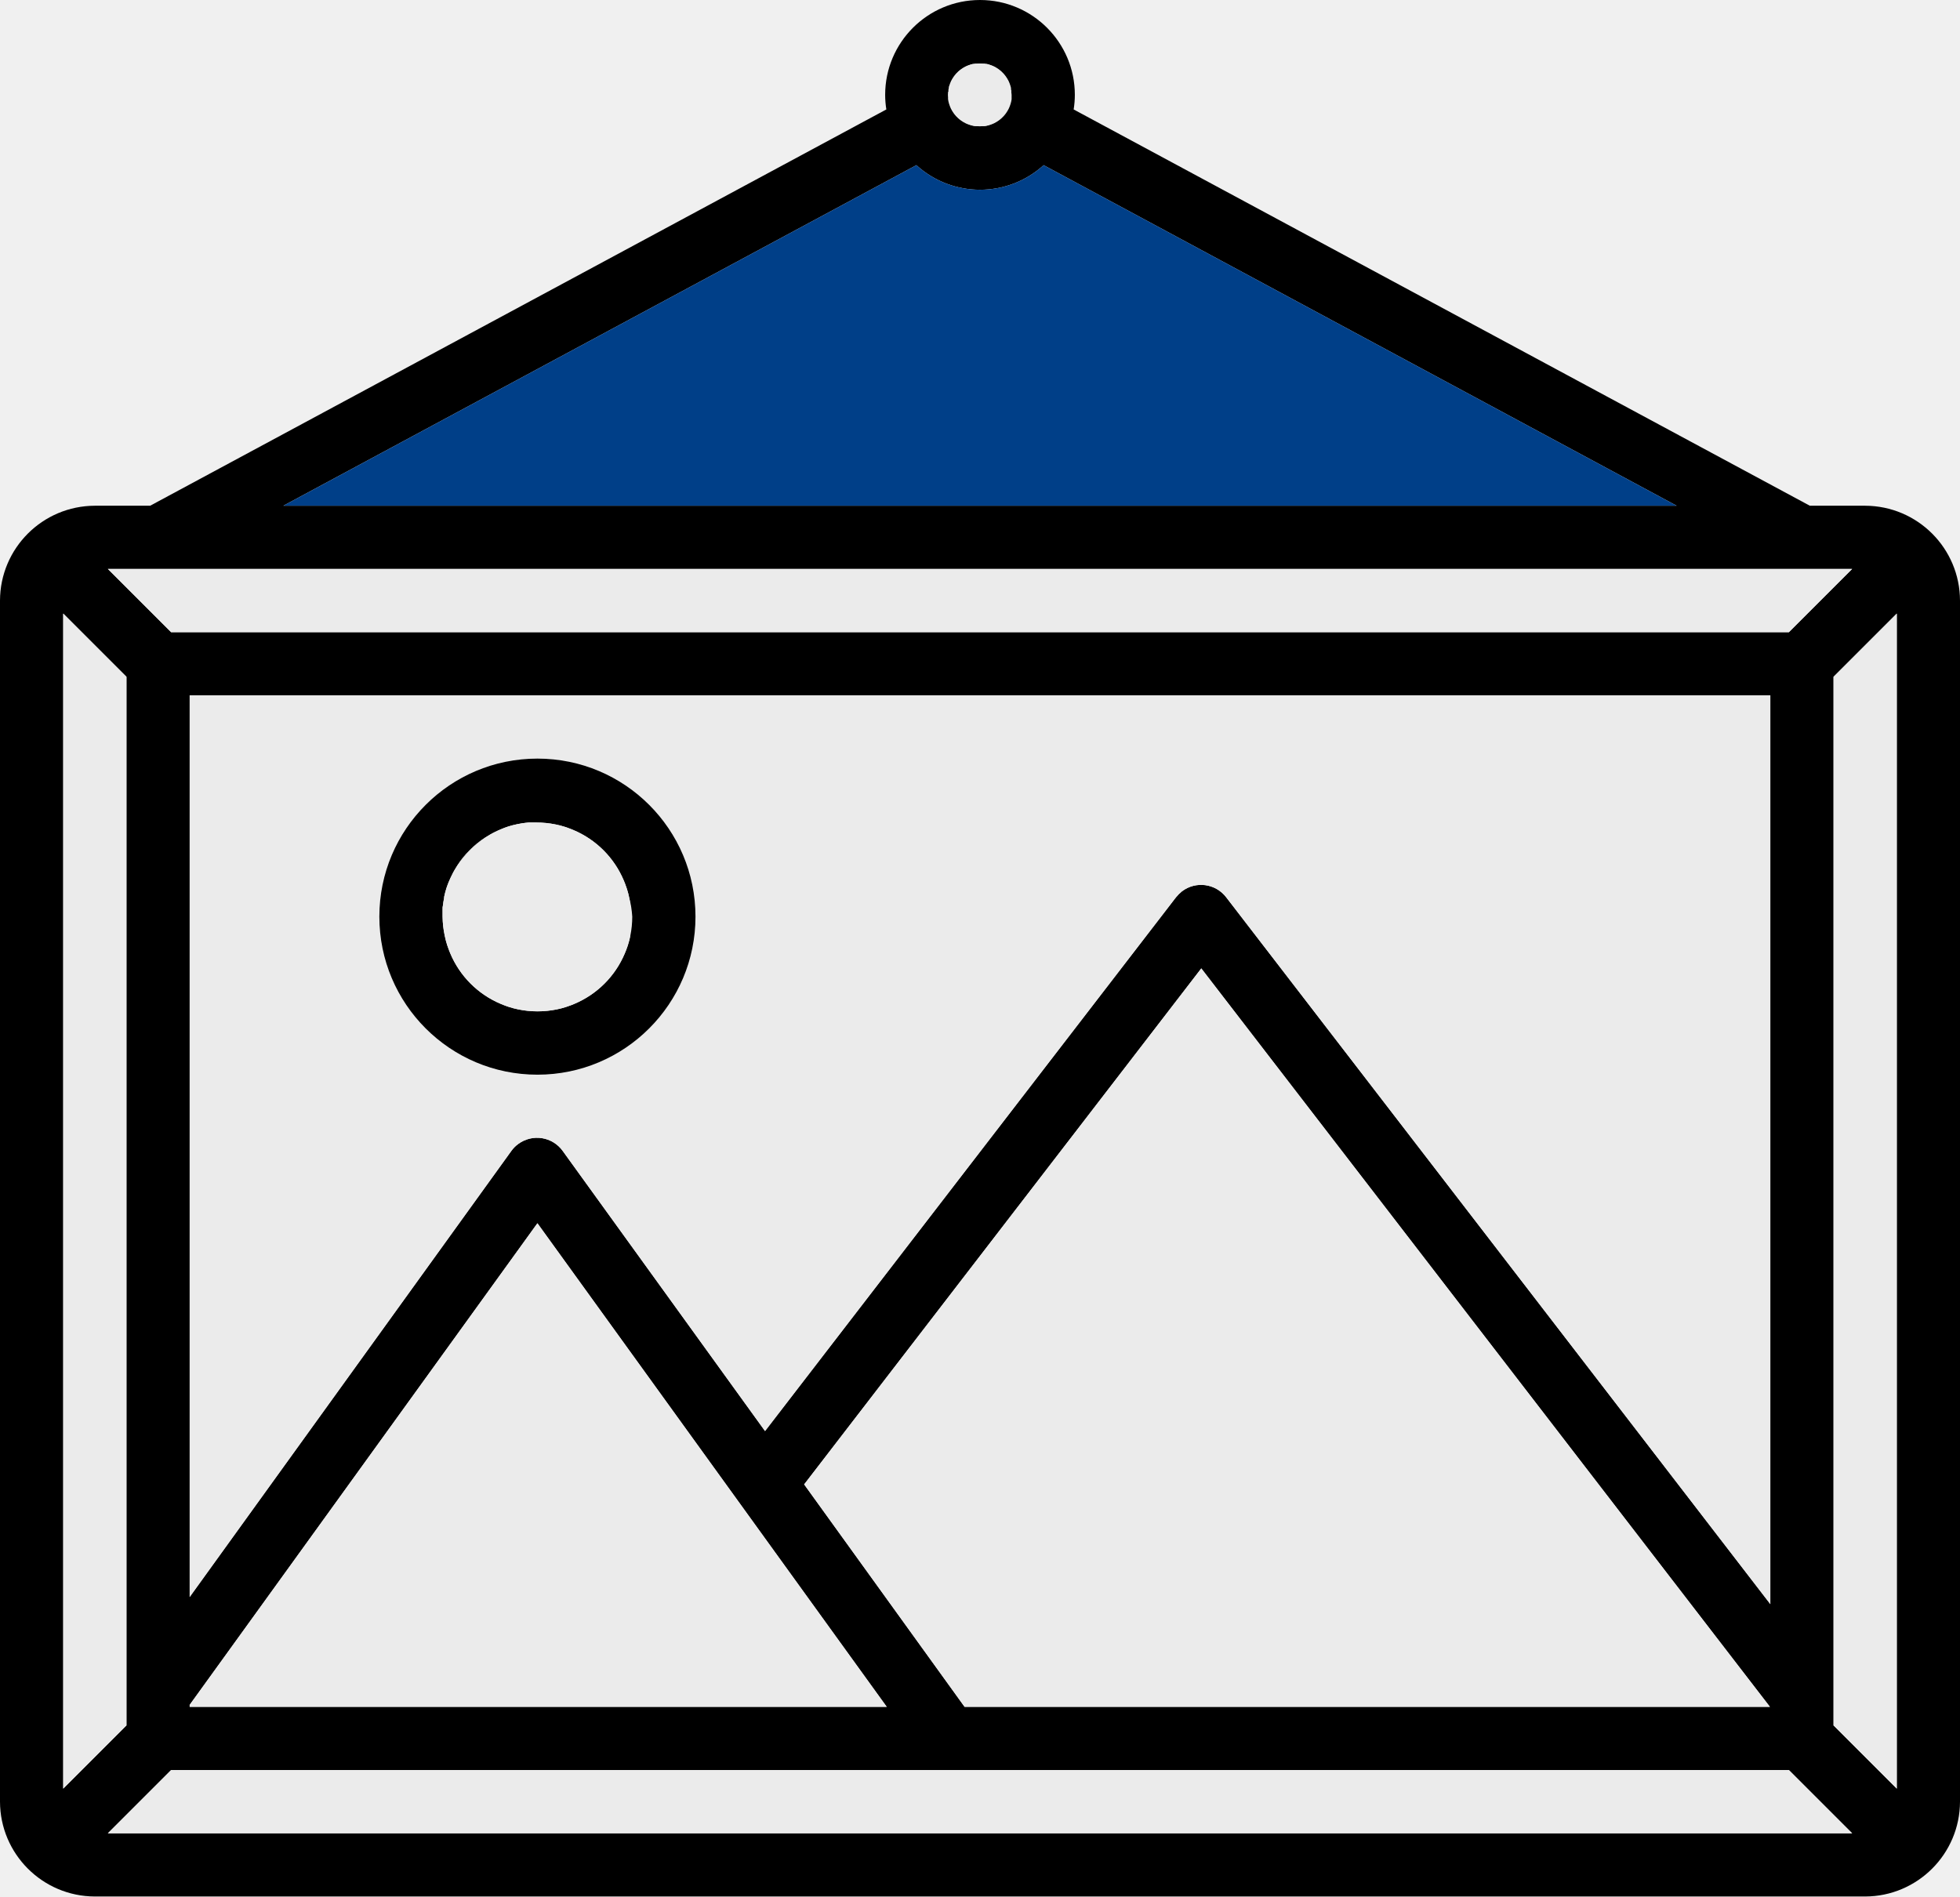
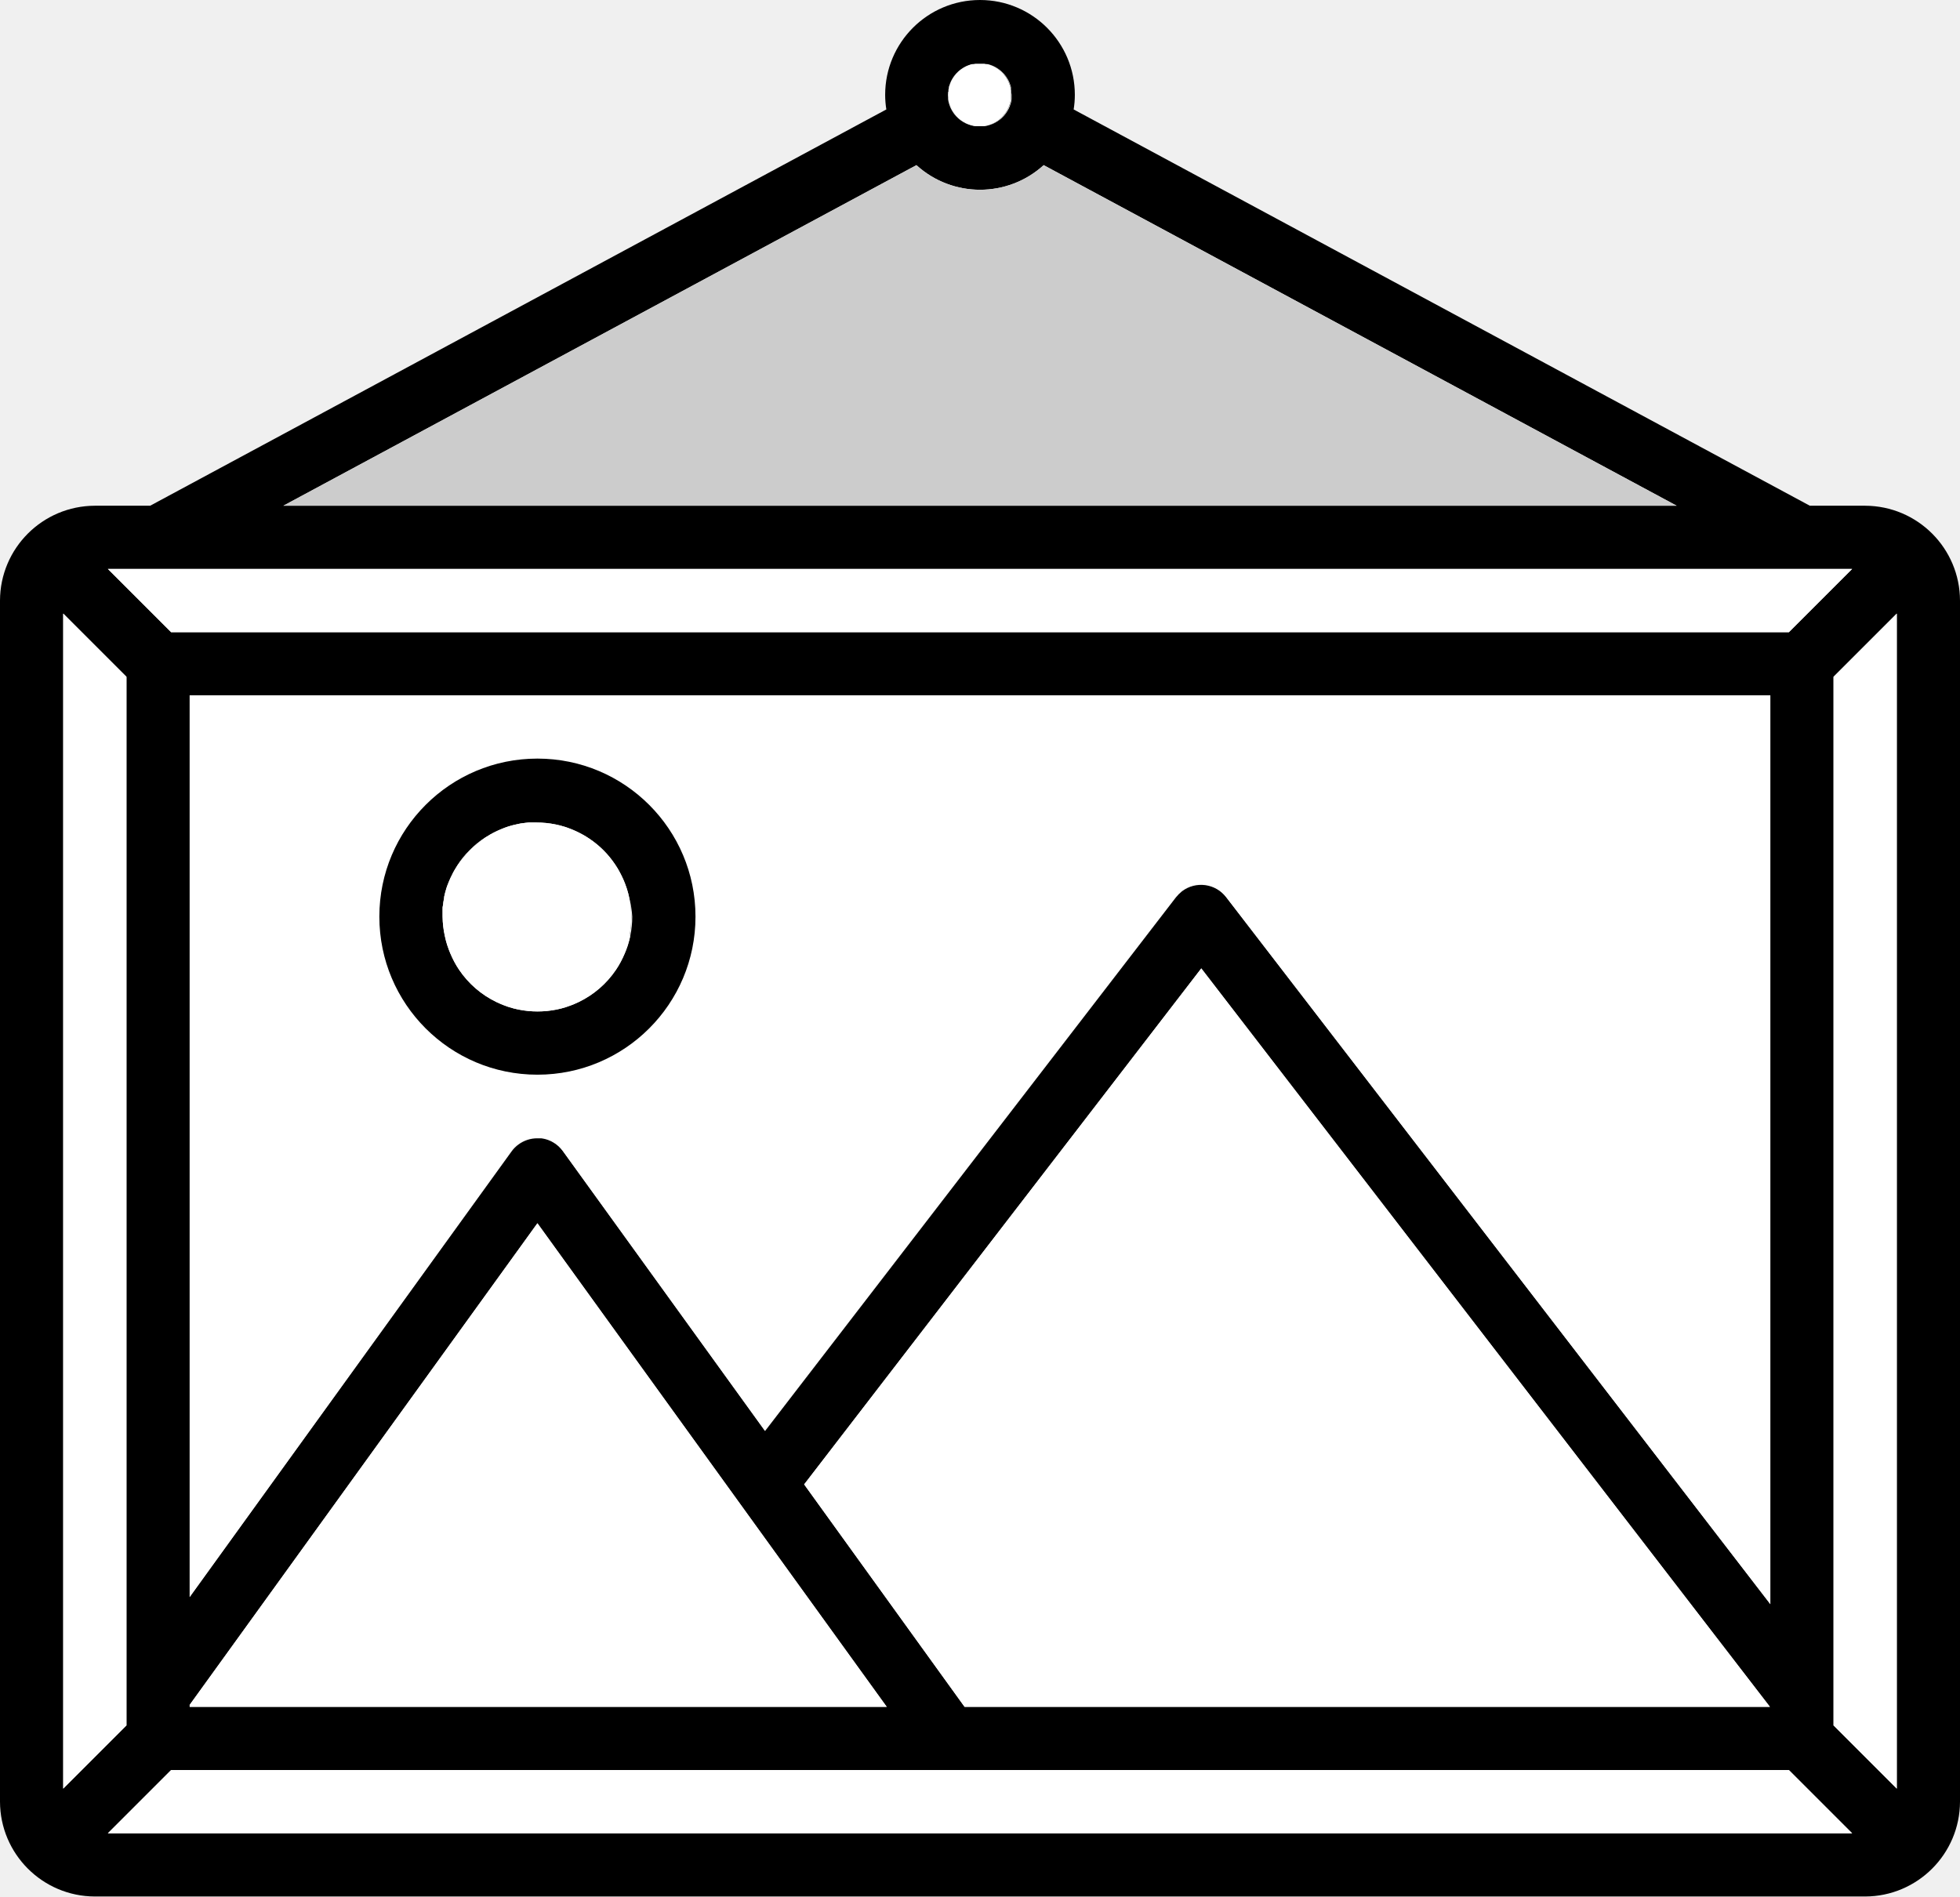
<svg xmlns="http://www.w3.org/2000/svg" id="Calque_1" data-name="Calque 1" viewBox="0 0 496 480">
  <defs>
-     <style>.cls-1{fill:#ebebeb;}.cls-2{fill:#003f88;}</style>
+     <style>.cls-1{fill:#fff;}.cls-2{fill:#ebebeb;}.cls-3{fill:#ccc;}</style>
  </defs>
-   <path d="M480,144H466L279.7,43.7A23.08,23.08,0,0,0,280,40a24,24,0,0,0-48,0,23.08,23.08,0,0,0,.3,3.7L46,144H32A24.07,24.07,0,0,0,8,168V472a24.07,24.07,0,0,0,24,24H480a24.07,24.07,0,0,0,24-24V168A24.07,24.07,0,0,0,480,144ZM248,39.23c0-.11,0-.23,0-.35s0-.27.07-.41,0-.13,0-.2a1.17,1.17,0,0,1,.05-.2c0-.1,0-.21.08-.31a6.28,6.28,0,0,1,.24-.69c.07-.19.15-.37.23-.54a7.89,7.89,0,0,1,.69-1.16,2.43,2.43,0,0,1,.24-.32,4.82,4.82,0,0,1,.36-.43l.54-.54a4.82,4.82,0,0,1,.43-.36,2.43,2.43,0,0,1,.32-.24,7.89,7.89,0,0,1,1.16-.69c.17-.08.35-.16.54-.23a6.28,6.28,0,0,1,.69-.24l.31-.08.2-.05.2,0,.41-.07.35,0a7.43,7.43,0,0,1,1.54,0l.35,0,.41.07.2,0,.2.05.31.08a6.28,6.28,0,0,1,.69.24c.19.07.37.15.54.23a7.89,7.89,0,0,1,1.16.69,2.43,2.43,0,0,1,.32.24,4.82,4.82,0,0,1,.43.36,6.88,6.88,0,0,1,.54.54,4.82,4.82,0,0,1,.36.43,2.43,2.43,0,0,1,.24.32,7.89,7.89,0,0,1,.69,1.16c.08.17.16.35.23.54a6.28,6.28,0,0,1,.24.69c0,.1.06.21.08.31a1.17,1.17,0,0,1,.05.2c0,.07,0,.13,0,.2s0,.27.07.41,0,.23,0,.35a7.43,7.43,0,0,1,0,1.54c0,.11,0,.23,0,.35s-.05.33-.08.49-.1.42-.16.63a6.28,6.28,0,0,1-.24.69c-.07.19-.15.37-.23.54a7.89,7.89,0,0,1-.69,1.16,2.43,2.43,0,0,1-.24.32,4.82,4.82,0,0,1-.36.43,6.88,6.88,0,0,1-.54.54,4.82,4.82,0,0,1-.43.36,2.43,2.43,0,0,1-.32.24,7.89,7.89,0,0,1-1.16.69c-.17.08-.35.16-.54.23a6.28,6.28,0,0,1-.69.24l-.63.16-.49.08-.35,0a7.43,7.43,0,0,1-1.54,0l-.35,0-.49-.08-.63-.16a6.28,6.28,0,0,1-.69-.24c-.19-.07-.37-.15-.54-.23a7.89,7.89,0,0,1-1.16-.69,2.43,2.43,0,0,1-.32-.24,4.82,4.82,0,0,1-.43-.36,6.88,6.88,0,0,1-.54-.54,4.82,4.82,0,0,1-.36-.43,2.43,2.43,0,0,1-.24-.32,7.89,7.89,0,0,1-.69-1.16c-.08-.17-.16-.35-.23-.54a6.28,6.28,0,0,1-.24-.69c-.06-.21-.11-.41-.16-.63s-.06-.32-.08-.49,0-.24,0-.35a7.43,7.43,0,0,1,0-1.54ZM239.9,57.8a23.93,23.93,0,0,0,32.2,0L432.3,144H79.7ZM476.7,160l-16,16H51.3l-16-16ZM211.5,391.7,312,261.1,455.9,448H252.1ZM232.4,448H56v-.5l88-121.9Zm85.9-204.9a8,8,0,0,0-11.2-1.5,10.61,10.61,0,0,0-1.5,1.5l-104,135.1-51.2-70.9a8,8,0,0,0-11.2-1.8,7.69,7.69,0,0,0-1.8,1.8L56,420.2V192H456V422ZM24,468.7V171.3l16,16V452.7ZM35.3,480l16-16H460.7l16,16ZM488,468.7l-16-16V187.3l16-16Z" transform="translate(-8 -16)" />
-   <path class="cls-1" d="M264,40a6.51,6.51,0,0,1,0,.77c0,.11,0,.23,0,.35s-.05.33-.08.49-.1.42-.16.63a6.28,6.28,0,0,1-.24.69c-.07.19-.15.37-.23.54a7.89,7.89,0,0,1-.69,1.16,2.43,2.43,0,0,1-.24.32,4.82,4.82,0,0,1-.36.43,6.88,6.88,0,0,1-.54.54,4.82,4.82,0,0,1-.43.36,2.43,2.43,0,0,1-.32.24,7.89,7.89,0,0,1-1.16.69c-.17.08-.35.16-.54.23a6.28,6.28,0,0,1-.69.24l-.63.16-.49.08-.35,0a7.43,7.43,0,0,1-1.54,0l-.35,0-.49-.08-.63-.16a6.28,6.28,0,0,1-.69-.24c-.19-.07-.37-.15-.54-.23a7.89,7.89,0,0,1-1.16-.69,2.43,2.43,0,0,1-.32-.24,4.82,4.82,0,0,1-.43-.36,6.88,6.88,0,0,1-.54-.54,4.82,4.82,0,0,1-.36-.43,2.43,2.43,0,0,1-.24-.32,7.89,7.89,0,0,1-.69-1.16c-.08-.17-.16-.35-.23-.54a6.28,6.28,0,0,1-.24-.69c-.06-.21-.11-.41-.16-.63s-.06-.32-.08-.49,0-.24,0-.35a7.43,7.43,0,0,1,0-1.54c0-.11,0-.23,0-.35s0-.27.07-.41,0-.13,0-.2a1.17,1.17,0,0,1,.05-.2c0-.1,0-.21.08-.31a6.28,6.28,0,0,1,.24-.69c.07-.19.15-.37.23-.54a7.89,7.89,0,0,1,.69-1.16,2.43,2.43,0,0,1,.24-.32,4.82,4.82,0,0,1,.36-.43l.54-.54a4.82,4.82,0,0,1,.43-.36,2.43,2.43,0,0,1,.32-.24,7.89,7.89,0,0,1,1.16-.69c.17-.08.35-.16.54-.23a6.28,6.28,0,0,1,.69-.24l.31-.08.2-.05.2,0,.41-.07.35,0a7.43,7.43,0,0,1,1.54,0l.35,0,.41.07.2,0,.2.05.31.08a6.28,6.28,0,0,1,.69.24c.19.07.37.15.54.23a7.89,7.89,0,0,1,1.16.69,2.43,2.43,0,0,1,.32.24,4.82,4.82,0,0,1,.43.36,6.88,6.88,0,0,1,.54.54,4.82,4.82,0,0,1,.36.43,2.43,2.43,0,0,1,.24.32,7.89,7.89,0,0,1,.69,1.16c.08.17.16.35.23.54a6.28,6.28,0,0,1,.24.69c0,.1.06.21.08.31a1.17,1.17,0,0,1,.05.2c0,.07,0,.13,0,.2s0,.27.07.41,0,.23,0,.35A6.51,6.51,0,0,1,264,40Z" transform="translate(-8 -16)" />
+   <path d="M472,128H458L271.7,27.7A22.89,22.89,0,0,0,272,24a24,24,0,0,0-48,0,22.89,22.89,0,0,0,.3,3.7L38,128H24A24.07,24.07,0,0,0,0,152V456a24.07,24.07,0,0,0,24,24H472a24.07,24.07,0,0,0,24-24V152A24.07,24.07,0,0,0,472,128ZM239.92,23.23H240v-.35a.89.89,0,0,1,.07-.41c.07-.14,0-.13,0-.2a1.46,1.46,0,0,1,.05-.2.45.45,0,0,1,.08-.31q.11-.35.24-.69c.07-.19.15-.37.23-.54a8.45,8.45,0,0,1,.69-1.16,2.43,2.43,0,0,1,.24-.32,4.82,4.82,0,0,1,.36-.43l.54-.54a4.82,4.82,0,0,1,.43-.36,2.43,2.43,0,0,1,.32-.24,8.45,8.45,0,0,1,1.16-.69c.17-.08.35-.16.54-.23l.69-.24.31-.08.2,0h.2l.41-.07h.35c.18,0,.36,0,.54,0s.41,0,.62,0l.38,0H249l.41.07h.2l.2,0,.31.08q.34.11.69.24c.19.07.37.15.54.23a8.45,8.45,0,0,1,1.16.69,2.43,2.43,0,0,1,.32.24,4.82,4.82,0,0,1,.43.36,6.88,6.88,0,0,1,.54.54,4.82,4.82,0,0,1,.36.43,2.43,2.43,0,0,1,.24.32,8.45,8.45,0,0,1,.69,1.16c.08.17.16.35.23.54s.17.46.24.69a1.77,1.77,0,0,0,.08.31,1.46,1.46,0,0,1,.05.2v.2a1,1,0,0,0,.07.41c.07.14,0,.23,0,.35a7.92,7.92,0,0,1,0,1.54v.35a3.54,3.54,0,0,1-.08.49c0,.16-.1.42-.16.63s-.15.46-.24.69-.15.37-.23.54a8.45,8.45,0,0,1-.69,1.16,2.43,2.43,0,0,1-.24.32,4.82,4.82,0,0,1-.36.43,6.88,6.88,0,0,1-.54.54,4.82,4.82,0,0,1-.43.36,2.43,2.43,0,0,1-.32.24,8.45,8.45,0,0,1-1.16.69c-.17.08-.35.16-.54.23l-.69.24-.63.16-.49.08h-.35l-.53,0h-.39c-.21,0-.42,0-.62,0h-.35l-.49-.08-.63-.16q-.34-.11-.69-.24c-.19-.07-.37-.15-.54-.23a8.45,8.45,0,0,1-1.16-.69,2.43,2.43,0,0,1-.32-.24,4.82,4.82,0,0,1-.43-.36,6.88,6.88,0,0,1-.54-.54,4.82,4.82,0,0,1-.36-.43,2.43,2.43,0,0,1-.24-.32,8.45,8.45,0,0,1-.69-1.16c-.08-.17-.16-.35-.23-.54s-.17-.46-.24-.69-.11-.41-.16-.63a3.79,3.79,0,0,1-.08-.49,2,2,0,0,1,0-.35A7.92,7.92,0,0,1,239.92,23.23Zm-8,18.57a23.93,23.93,0,0,0,32.2,0L424.3,128H71.7ZM468.7,144l-16,16H43.3l-16-16ZM203.5,375.7,304,245.1,447.9,432H244.1ZM224.4,432H48v-.5l88-121.9Zm85.9-204.9a8,8,0,0,0-11.2-1.5,10.63,10.63,0,0,0-1.5,1.5l-104,135.1-51.2-70.9,0,0a5.75,5.75,0,0,0-.44-.54.05.05,0,0,0,0,0,5.61,5.61,0,0,0-.48-.5,1.51,1.51,0,0,0-.23-.21l-.52-.43a7,7,0,0,0-.67-.44,2,2,0,0,0-.32-.18,2.48,2.48,0,0,0-.32-.17,5.44,5.44,0,0,0-.66-.28,2.06,2.06,0,0,0-.35-.12l-.34-.1-.36-.09a5.71,5.71,0,0,0-.72-.13l-.37,0c-.22,0-.45,0-.67,0a8,8,0,0,0-4.7,1.53,7.69,7.69,0,0,0-1.8,1.8L48,404.2V176H448V406ZM16,452.7V155.3l16,16V436.7ZM27.3,464l16-16H452.7l16,16ZM480,452.7l-16-16V171.3l16-16Z" />
+   <path class="cls-1" d="M255.76,24.77v.35a3.54,3.54,0,0,1-.08.49c0,.16-.1.42-.16.63s-.15.46-.24.69-.15.37-.23.54a8.45,8.45,0,0,1-.69,1.16,2.43,2.43,0,0,1-.24.32,4.82,4.82,0,0,1-.36.43,6.88,6.88,0,0,1-.54.54,4.82,4.82,0,0,1-.43.36,2.43,2.43,0,0,1-.32.24,8.45,8.45,0,0,1-1.16.69c-.17.08-.35.16-.54.23l-.69.24-.63.16-.49.08h-.35l-.53,0h-.39l-.38,0H247l-.49-.08-.63-.16q-.34-.11-.69-.24c-.19-.07-.37-.15-.54-.23a8.45,8.45,0,0,1-1.16-.69,2.43,2.43,0,0,1-.32-.24,4.82,4.82,0,0,1-.43-.36,6.88,6.88,0,0,1-.54-.54,4.82,4.82,0,0,1-.36-.43,2.43,2.43,0,0,1-.24-.32,8.45,8.45,0,0,1-.69-1.16c-.08-.17-.16-.35-.23-.54s-.17-.46-.24-.69-.11-.41-.16-.63a3.79,3.79,0,0,1-.08-.49,2,2,0,0,1,0-.35,7.92,7.92,0,0,1,0-1.54v-.35a.89.89,0,0,1,.07-.41c.07-.14,0-.13,0-.2a1.46,1.46,0,0,1,.05-.2.45.45,0,0,1,.08-.31q.1-.35.24-.69c.07-.19.15-.37.23-.54a8.45,8.45,0,0,1,.69-1.16,2.43,2.43,0,0,1,.24-.32,4.82,4.82,0,0,1,.36-.43l.54-.54a4.82,4.82,0,0,1,.43-.36,2.43,2.43,0,0,1,.32-.24,8.45,8.45,0,0,1,1.16-.69c.17-.08.35-.16.54-.23s.46-.17.69-.24l.31-.08.2,0h.2l.41-.07h.35l.38,0c.21,0,.41,0,.62,0l.38,0H249l.41.07h.2l.2,0,.31.08q.34.11.69.24c.19.07.37.15.54.23a8.45,8.45,0,0,1,1.16.69,2.43,2.43,0,0,1,.32.24,4.82,4.82,0,0,1,.43.36,6.88,6.88,0,0,1,.54.54,4.82,4.82,0,0,1,.36.43,2.43,2.43,0,0,1,.24.32,8.45,8.45,0,0,1,.69,1.16c.08.17.16.35.23.54s.17.46.24.69a1.77,1.77,0,0,0,.08.31,1.46,1.46,0,0,1,.05.2v.2a1,1,0,0,0,.07.41c.07.14,0,.23,0,.35A7.92,7.92,0,0,1,255.76,24.77Z" />
+   <path class="cls-2" d="M248.65,16.12l-.38,0,.54,0Z" />
+   <path class="cls-2" d="M248.61,31.92h.24c-.25,0-.51,0-.77,0Z" />
+   <polygon class="cls-2" points="249.41 16.19 249 16.12 249.16 16.12 249.57 16.19 249.41 16.19" />
+   <path class="cls-2" d="M256,24a5,5,0,0,1,0,.77v.35a3.54,3.54,0,0,1-.08.49c0,.16-.1.42-.16.63s-.15.46-.24.69-.15.37-.23.54a8.45,8.45,0,0,1-.69,1.16,2.43,2.43,0,0,1-.24.32,4.82,4.82,0,0,1-.36.43,6.88,6.88,0,0,1-.54.54,4.82,4.82,0,0,1-.43.36,2.43,2.43,0,0,1-.32.24,8.45,8.45,0,0,1-1.16.69c-.17.08-.35.16-.54.23s-.46.17-.69.24l-.63.16-.49.08H249l.49-.08.63-.16.69-.24c.19-.07.37-.15.54-.23a8.45,8.45,0,0,0,1.16-.69,2.43,2.43,0,0,0,.32-.24,4.82,4.82,0,0,0,.43-.36,6.88,6.88,0,0,0,.54-.54,4.82,4.82,0,0,0,.36-.43,2.43,2.43,0,0,0,.24-.32,8.45,8.45,0,0,0,.69-1.16c.08-.17.16-.35.23-.54s.17-.46.24-.69.13-.47.16-.63a3.54,3.54,0,0,0,.08-.49v-.35a7.92,7.92,0,0,0,0-1.54c0-.12.07-.21,0-.35a1,1,0,0,1-.07-.41v-.2a1.46,1.46,0,0,0-.05-.2,1.77,1.77,0,0,1-.08-.31q-.1-.35-.24-.69c-.07-.19-.15-.37-.23-.54a8.45,8.45,0,0,0-.69-1.16,2.43,2.43,0,0,0-.24-.32,4.82,4.82,0,0,0-.36-.43,6.88,6.88,0,0,0-.54-.54,4.82,4.82,0,0,0-.43-.36,2.43,2.43,0,0,0-.32-.24,8.45,8.45,0,0,0-1.16-.69c-.17-.08-.35-.16-.54-.23s-.46-.17-.69-.24l-.31-.08-.2,0h.16l.2,0,.31.08q.34.11.69.24c.19.07.37.15.54.23a8.45,8.45,0,0,1,1.16.69,2.43,2.43,0,0,1,.32.24,4.82,4.82,0,0,1,.43.36,6.88,6.88,0,0,1,.54.54,4.82,4.82,0,0,1,.36.43,2.43,2.43,0,0,1,.24.32,8.45,8.45,0,0,1,.69,1.16c.08.17.16.35.23.54s.17.46.24.69a1.77,1.77,0,0,0,.08.31,1.46,1.46,0,0,1,0,.2v.2a1,1,0,0,0,.07.41c.07.14,0,.23,0,.35A6.48,6.48,0,0,1,256,24Z" />
  <polygon class="cls-1" points="32 171.3 32 436.7 16 452.7 16 155.3 32 171.3" />
  <polygon class="cls-1" points="468.7 464 27.3 464 43.3 448 452.7 448 468.7 464" />
  <polygon class="cls-1" points="480 155.3 480 452.7 464 436.7 464 171.3 480 155.3" />
  <polygon class="cls-1" points="447.9 432 244.1 432 203.5 375.7 304 245.1 447.9 432" />
  <polygon class="cls-1" points="224.4 432 48 432 48 431.5 136 309.6 224.4 432" />
-   <path class="cls-1" d="M56,192V420.2l81.4-112.9a7.69,7.69,0,0,1,1.8-1.8,8,8,0,0,1,11.2,1.8l51.2,70.9,104-135.1a10.61,10.61,0,0,1,1.5-1.5,8,8,0,0,1,11.2,1.5L456,422V192Zm88,96a40,40,0,1,1,40-40A40,40,0,0,1,144,288Z" transform="translate(-8 -16)" />
+   <path class="cls-1" d="M48,176V404.2l81.4-112.9a7.69,7.69,0,0,1,1.8-1.8,8,8,0,0,1,4.7-1.53c.22,0,.45,0,.67,0l.37,0a5.71,5.71,0,0,1,.72.13l.36.09.34.1a2.06,2.06,0,0,1,.35.12,5.44,5.44,0,0,1,.66.28,2.48,2.48,0,0,1,.32.17,2,2,0,0,1,.32.18,7,7,0,0,1,.67.44,5.15,5.15,0,0,1,.52.43,2.29,2.29,0,0,1,.23.21,5.61,5.61,0,0,1,.48.5.05.05,0,0,1,0,0,5.75,5.75,0,0,1,.44.54l0,0,51.2,70.9,104-135.1a10.63,10.63,0,0,1,1.5-1.5,8,8,0,0,1,11.2,1.5L448,406V176Zm88,96a40,40,0,1,1,40-40A40,40,0,0,1,136,272Z" />
  <polygon class="cls-1" points="468.7 144 452.7 160 43.3 160 27.3 144 468.7 144" />
-   <path class="cls-2" d="M432.3,144H79.7L239.9,57.8a23.93,23.93,0,0,0,32.2,0Z" transform="translate(-8 -16)" />
-   <path d="M144,208a40,40,0,1,0,40,40A40,40,0,0,0,144,208Zm23.51,44.85a19,19,0,0,1-.59,2.28c-.11.35-.22.69-.35,1,0,.12-.08.24-.13.36-.1.28-.21.55-.33.82a23.77,23.77,0,0,1-12.77,12.77c-.27.12-.54.23-.82.33l-.36.13c-.34.13-.68.24-1,.35a19,19,0,0,1-2.28.59,24.25,24.25,0,0,1-9.7,0,19,19,0,0,1-2.28-.59c-.35-.11-.69-.22-1-.35l-.36-.13c-.28-.1-.55-.21-.82-.33a23.77,23.77,0,0,1-12.77-12.77c-.12-.27-.23-.54-.33-.82,0-.12-.09-.24-.13-.36-.13-.34-.24-.68-.35-1a19,19,0,0,1-.59-2.28A24.18,24.18,0,0,1,120,248c0-.34,0-.69,0-1,0-.18,0-.37,0-.55a3.59,3.59,0,0,1,0-.47c0-.24,0-.48.07-.71s.07-.6.12-.9.12-.74.2-1.11a1.55,1.55,0,0,1,0-.23c.06-.34.14-.67.23-1s.2-.76.32-1.14.23-.69.35-1,.26-.7.41-1,.19-.44.29-.67c.2-.44.41-.87.64-1.3l.35-.64q.36-.63.75-1.23a24.2,24.2,0,0,1,7.09-7.09q.6-.39,1.23-.75l.64-.35a14.21,14.21,0,0,1,1.3-.64l.67-.29c.34-.15.69-.29,1-.41l1-.35c.38-.12.76-.23,1.14-.32s.66-.17,1-.23l.23-.05c.37-.08.74-.15,1.11-.2s.6-.09.9-.12l.71-.07a3.59,3.59,0,0,1,.47,0l.55,0,1,0a24.18,24.18,0,0,1,4.85.49,19,19,0,0,1,2.28.59c.35.11.69.22,1,.35l.36.13c.28.1.55.21.82.33a23.77,23.77,0,0,1,12.77,12.77c.12.27.23.54.33.82.05.12.09.24.13.36.13.34.24.68.35,1a19,19,0,0,1,.59,2.28,24.25,24.25,0,0,1,0,9.7Z" transform="translate(-8 -16)" />
-   <path class="cls-1" d="M168,248a24.18,24.18,0,0,1-.49,4.85c-.16.78-.36,1.54-.59,2.28-.11.35-.22.69-.35,1,0,.12-.08.24-.13.36-.1.27-.21.55-.33.82a24.1,24.1,0,0,1-12.77,12.77c-.27.12-.55.23-.82.33l-.36.13c-.34.13-.68.24-1,.35-.74.23-1.5.43-2.28.59a24.25,24.25,0,0,1-9.7,0c-.78-.16-1.54-.36-2.28-.59-.35-.11-.69-.22-1-.35l-.36-.13c-.27-.1-.55-.21-.82-.33a24.1,24.1,0,0,1-12.77-12.77c-.12-.27-.23-.55-.33-.82,0-.12-.09-.24-.13-.36-.13-.34-.24-.68-.35-1-.23-.74-.43-1.5-.59-2.28A24.18,24.18,0,0,1,120,248c0-.34,0-.69,0-1,0-.18,0-.37,0-.55a3.59,3.59,0,0,1,0-.47c0-.24,0-.48.07-.71s.07-.6.12-.9.12-.75.2-1.11a1.55,1.55,0,0,1,0-.23c.06-.34.14-.67.23-1s.2-.77.32-1.14.22-.69.35-1,.26-.7.41-1,.19-.44.29-.67c.2-.44.41-.87.64-1.3l.35-.64q.36-.63.75-1.23a24.2,24.2,0,0,1,7.09-7.09q.6-.39,1.23-.75l.64-.35c.43-.23.86-.44,1.3-.64l.67-.29c.34-.15.69-.29,1-.41s.68-.24,1-.35.75-.22,1.14-.32.66-.17,1-.23l.23-.05c.36-.08.74-.15,1.11-.2s.6-.09.9-.12l.71-.07a3.59,3.59,0,0,1,.47,0l.55,0,1,0a24.18,24.18,0,0,1,4.85.49c.78.16,1.54.36,2.28.59.35.11.69.22,1,.35l.36.13c.27.1.55.21.82.33a24.1,24.1,0,0,1,12.77,12.77c.12.27.23.55.33.82s.09.24.13.36c.13.34.24.68.35,1,.23.74.43,1.5.59,2.28A24.18,24.18,0,0,1,168,248Z" transform="translate(-8 -16)" />
-   <path d="M131,227.87a24.2,24.2,0,0,0-7.09,7.09A23.5,23.5,0,0,1,131,227.87Z" transform="translate(-8 -16)" />
+   <path class="cls-3" d="M424.3,128H71.7L231.9,41.8a23.93,23.93,0,0,0,32.2,0Z" />
+   <path d="M136,192a40,40,0,1,0,40,40A40,40,0,0,0,136,192Zm22.92,47.13c-.11.35-.22.69-.35,1a1,1,0,0,1-.13.36c-.1.27-.21.55-.33.82-.31.72-.65,1.43-1,2.11a19.92,19.92,0,0,1-1.2,2,23.6,23.6,0,0,1-9.49,8.21c-.35.17-.71.33-1.07.48s-.55.23-.82.33l-.36.13c-.34.13-.68.24-1,.35a20.08,20.08,0,0,1-2.28.59,24.37,24.37,0,0,1-9.7,0,20.08,20.08,0,0,1-2.28-.59c-.35-.11-.69-.22-1-.35l-.36-.13c-.27-.1-.55-.21-.82-.33s-.72-.31-1.07-.48a23.6,23.6,0,0,1-9.49-8.21,19.92,19.92,0,0,1-1.2-2c-.36-.68-.7-1.39-1-2.11-.12-.27-.23-.55-.33-.82a1.3,1.3,0,0,0-.13-.36c-.13-.34-.24-.68-.35-1a20.08,20.08,0,0,1-.59-2.28A24,24,0,0,1,112,232v-1.55a3.69,3.69,0,0,1,0-.47,2.41,2.41,0,0,1,.07-.71c.07-.23.07-.6.12-.9s.12-.75.2-1.11a.89.89,0,0,1,0-.23c.06-.34.14-.67.23-1s.2-.77.32-1.14.22-.69.35-1c.06-.15.12-.33.2-.5a4.7,4.7,0,0,1,.21-.5c.15-.3.19-.44.29-.67.2-.44.41-.87.64-1.3l.35-.64q.36-.63.75-1.23a24.2,24.2,0,0,1,7.09-7.09q.6-.39,1.23-.75l.64-.35a13,13,0,0,1,1.3-.64l.67-.29c.34-.15.69-.29,1-.41s.68-.24,1-.35.75-.22,1.14-.32.66-.17,1-.23l.23-.05c.36-.08.74-.15,1.11-.2l.9-.12.71-.07a3.69,3.69,0,0,1,.47,0h1.55a24,24,0,0,1,4.85.49,20.08,20.08,0,0,1,2.28.59c.35.11.69.22,1,.35l.36.13c.27.1.55.21.82.33a26.45,26.45,0,0,1,3.18,1.63,10.61,10.61,0,0,1,.9.58,23.24,23.24,0,0,1,6.48,6.48,10.61,10.61,0,0,1,.58.9,26.45,26.45,0,0,1,1.63,3.18c.12.27.23.55.33.82l.13.36c.13.34.24.68.35,1a20.08,20.08,0,0,1,.59,2.28,24.37,24.37,0,0,1,0,9.7l.26-.15A20.08,20.08,0,0,1,158.92,239.13Z" />
+   <path class="cls-1" d="M159.25,227.3c-.16-.78-.36-1.54-.59-2.28-.11-.32-.22-.66-.35-1l-.13-.36c-.1-.27-.21-.55-.33-.82a26.45,26.45,0,0,0-1.63-3.18c-.19-.3-.38-.61-.58-.9a24.36,24.36,0,0,0-6.48-6.48c-.29-.2-.6-.39-.9-.58a26.45,26.45,0,0,0-3.18-1.63c-.27-.12-.55-.23-.82-.33l-.36-.13c-.31-.13-.65-.24-1-.35-.74-.23-1.5-.43-2.28-.59a24,24,0,0,0-4.85-.49h-1.55a3.69,3.69,0,0,0-.47,0l-.71.07-.9.12c-.37,0-.75.12-1.11.2l-.23.05c-.34.06-.61.13-1,.23s-.82.21-1.14.32-.69.23-1,.35-.66.26-1,.41l-.67.29c-.44.2-.87.41-1.3.64l-.64.35q-.63.36-1.23.75a24.2,24.2,0,0,0-7.09,7.09q-.39.6-.75,1.23l-.35.64c-.23.43-.44.86-.64,1.3-.1.23-.14.37-.29.67a4.7,4.7,0,0,0-.21.5c-.07.17-.13.35-.2.5-.13.31-.23.63-.35,1s-.23.81-.32,1.14-.17.66-.23,1a.89.89,0,0,0,0,.23c-.08.36-.15.81-.2,1.11s0,.67-.12.9a2.41,2.41,0,0,0-.07.71,3.69,3.69,0,0,0,0,.47V232a24,24,0,0,0,.55,4.85c.16.78.36,1.54.59,2.28.11.32.22.66.35,1a1.3,1.3,0,0,1,.13.36c.1.27.21.55.33.82.31.72.65,1.43,1,2.11s.78,1.33,1.2,2a24.24,24.24,0,0,0,9.49,8.21c.35.17.71.33,1.07.48s.55.23.82.33l.36.13c.31.13.65.24,1,.35.74.23,1.5.43,2.28.59a24.37,24.37,0,0,0,9.7,0c.78-.16,1.54-.36,2.28-.59.32-.11.66-.22,1-.35l.36-.13c.27-.1.55-.21.82-.33s.72-.31,1.07-.48a24.24,24.24,0,0,0,9.49-8.21c.42-.64.82-1.3,1.2-2s.7-1.39,1-2.11c.12-.27.23-.55.33-.82a1,1,0,0,0,.13-.36c.13-.31.24-.65.35-1,.23-.74.43-1.5.59-2.28l-.26.15A24.37,24.37,0,0,0,159.25,227.3ZM115.91,219a23.5,23.5,0,0,1,7.09-7.09A24.2,24.2,0,0,0,115.91,219Z" />
+   <path class="cls-2" d="M123,211.87a24.2,24.2,0,0,0-7.09,7.09A23.5,23.5,0,0,1,123,211.87Z" />
+   <path class="cls-2" d="M160,232a24,24,0,0,1-.49,4.85l-.26.15a24.37,24.37,0,0,0,0-9.7A24.11,24.11,0,0,1,160,232Z" />
+   <path d="M123,211.87a24.2,24.2,0,0,0-7.09,7.09A23.5,23.5,0,0,1,123,211.87Z" />
</svg>
